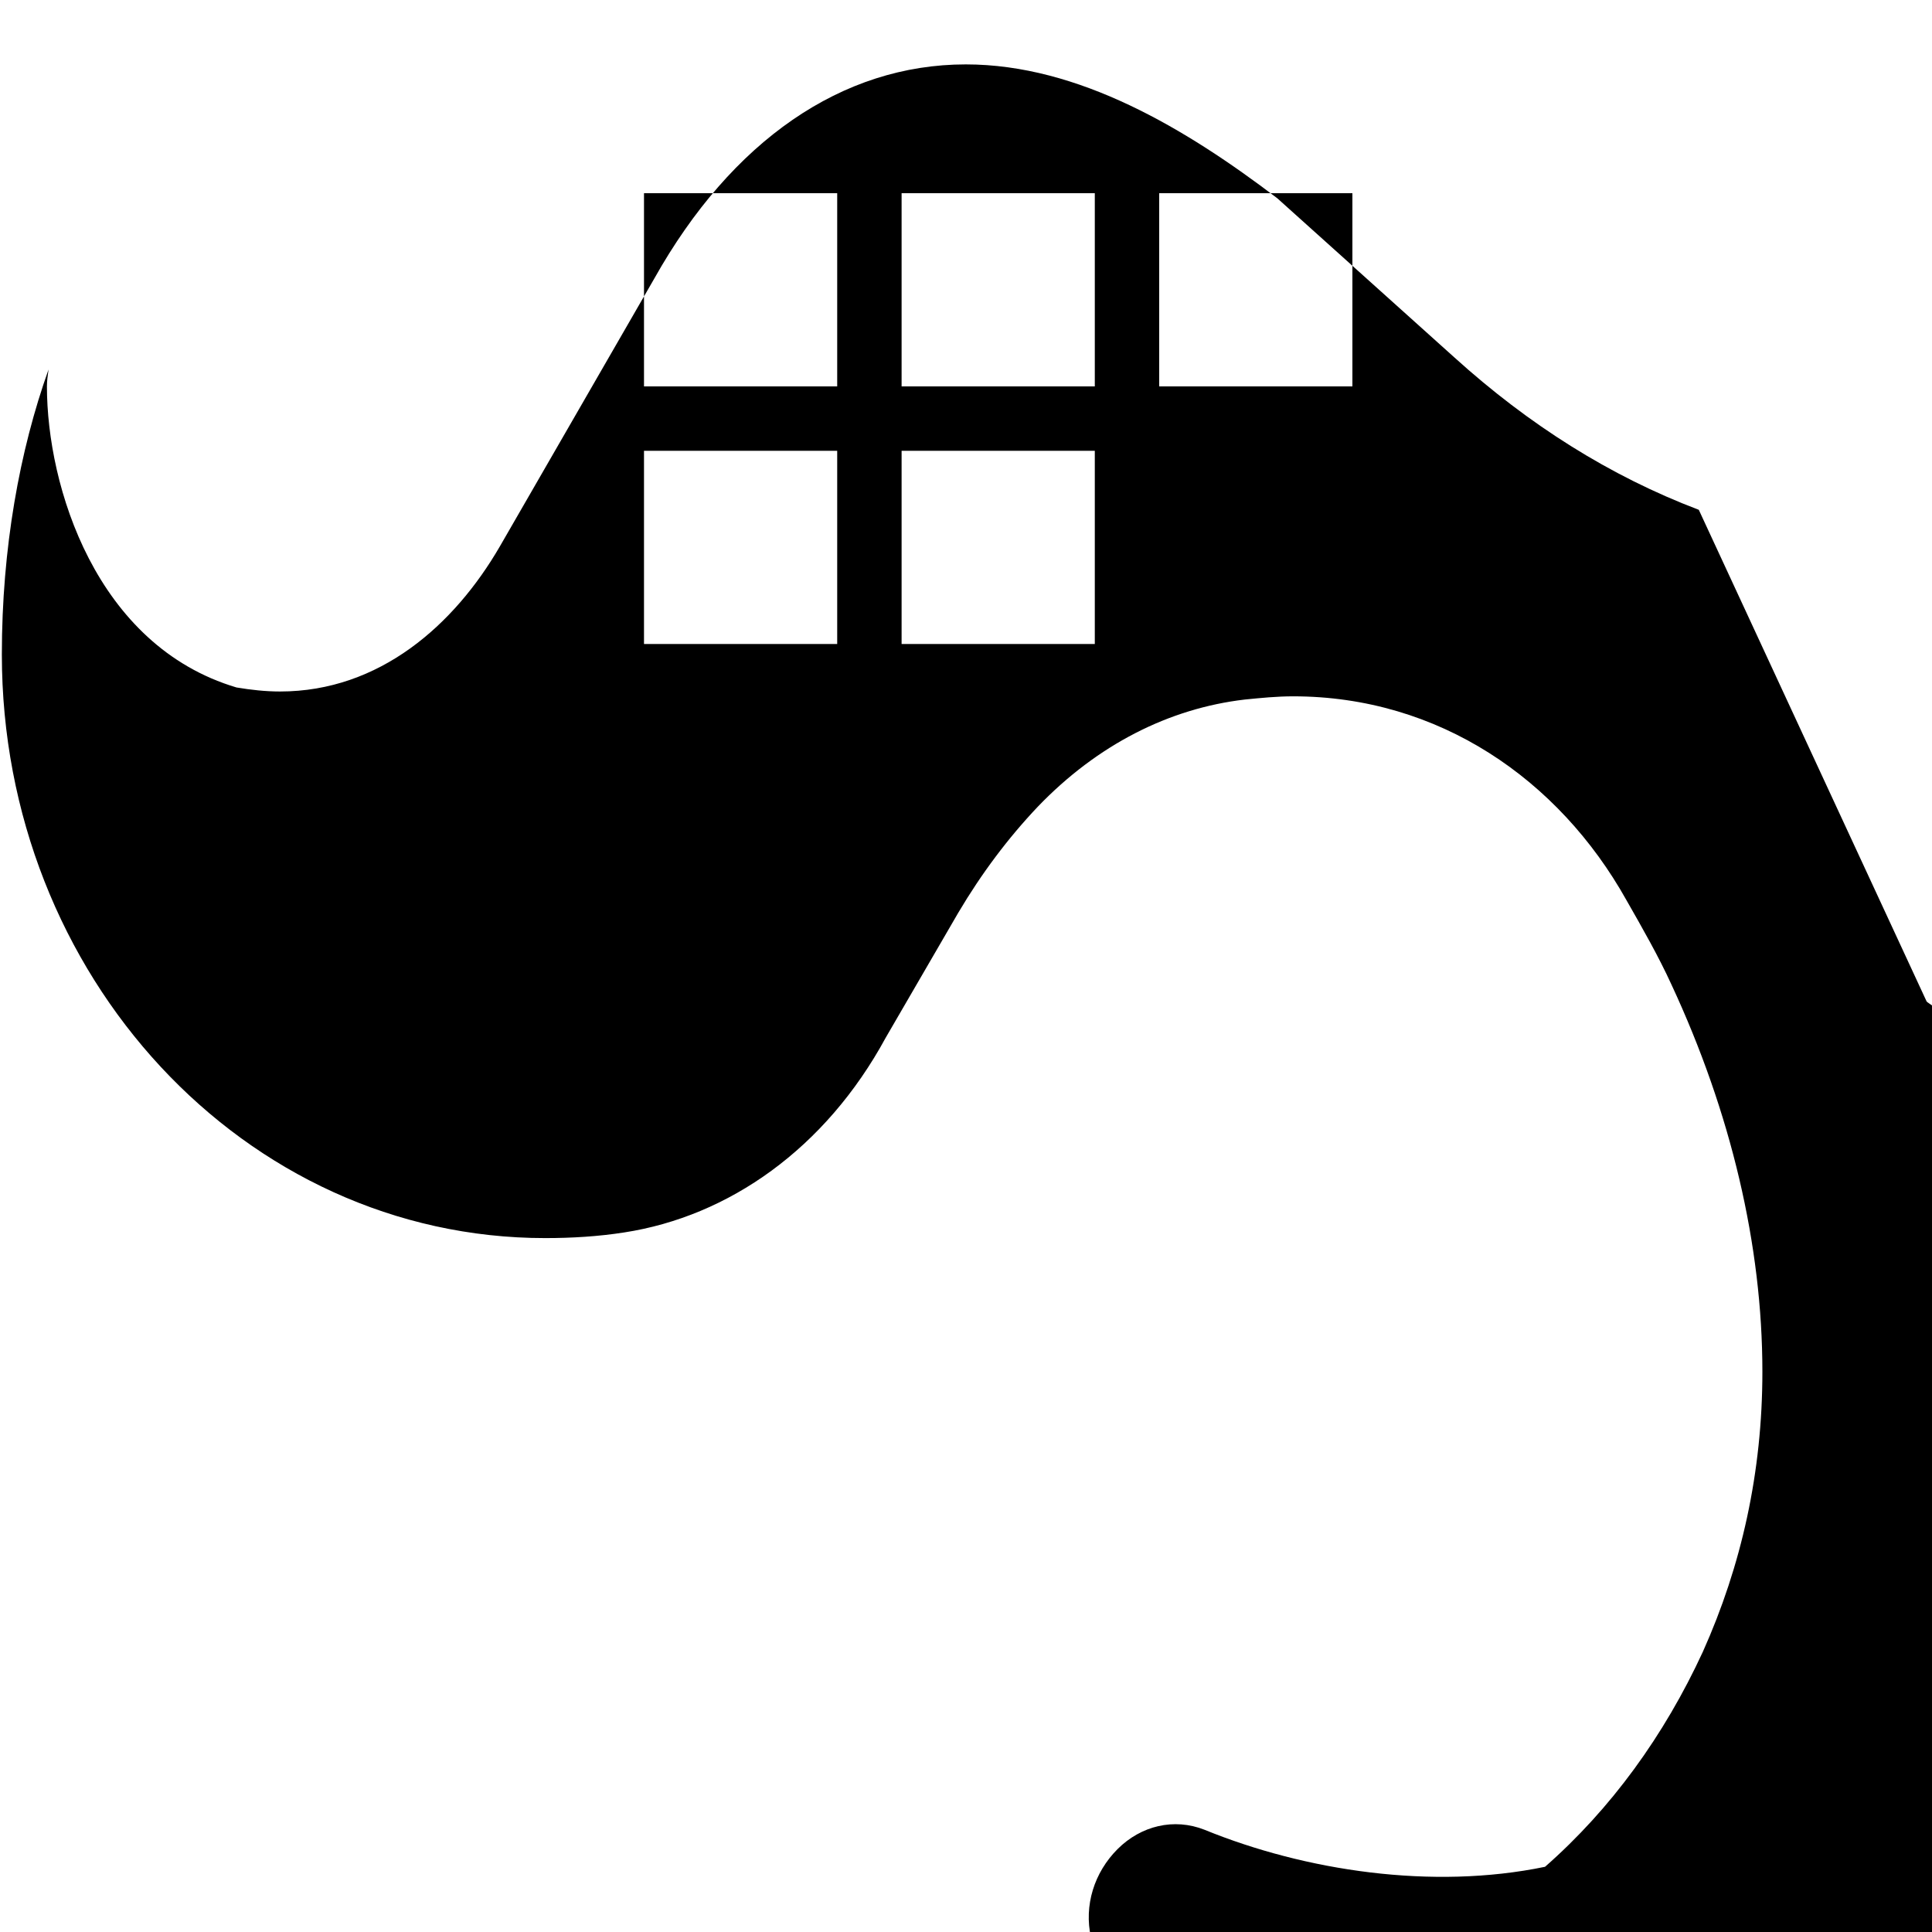
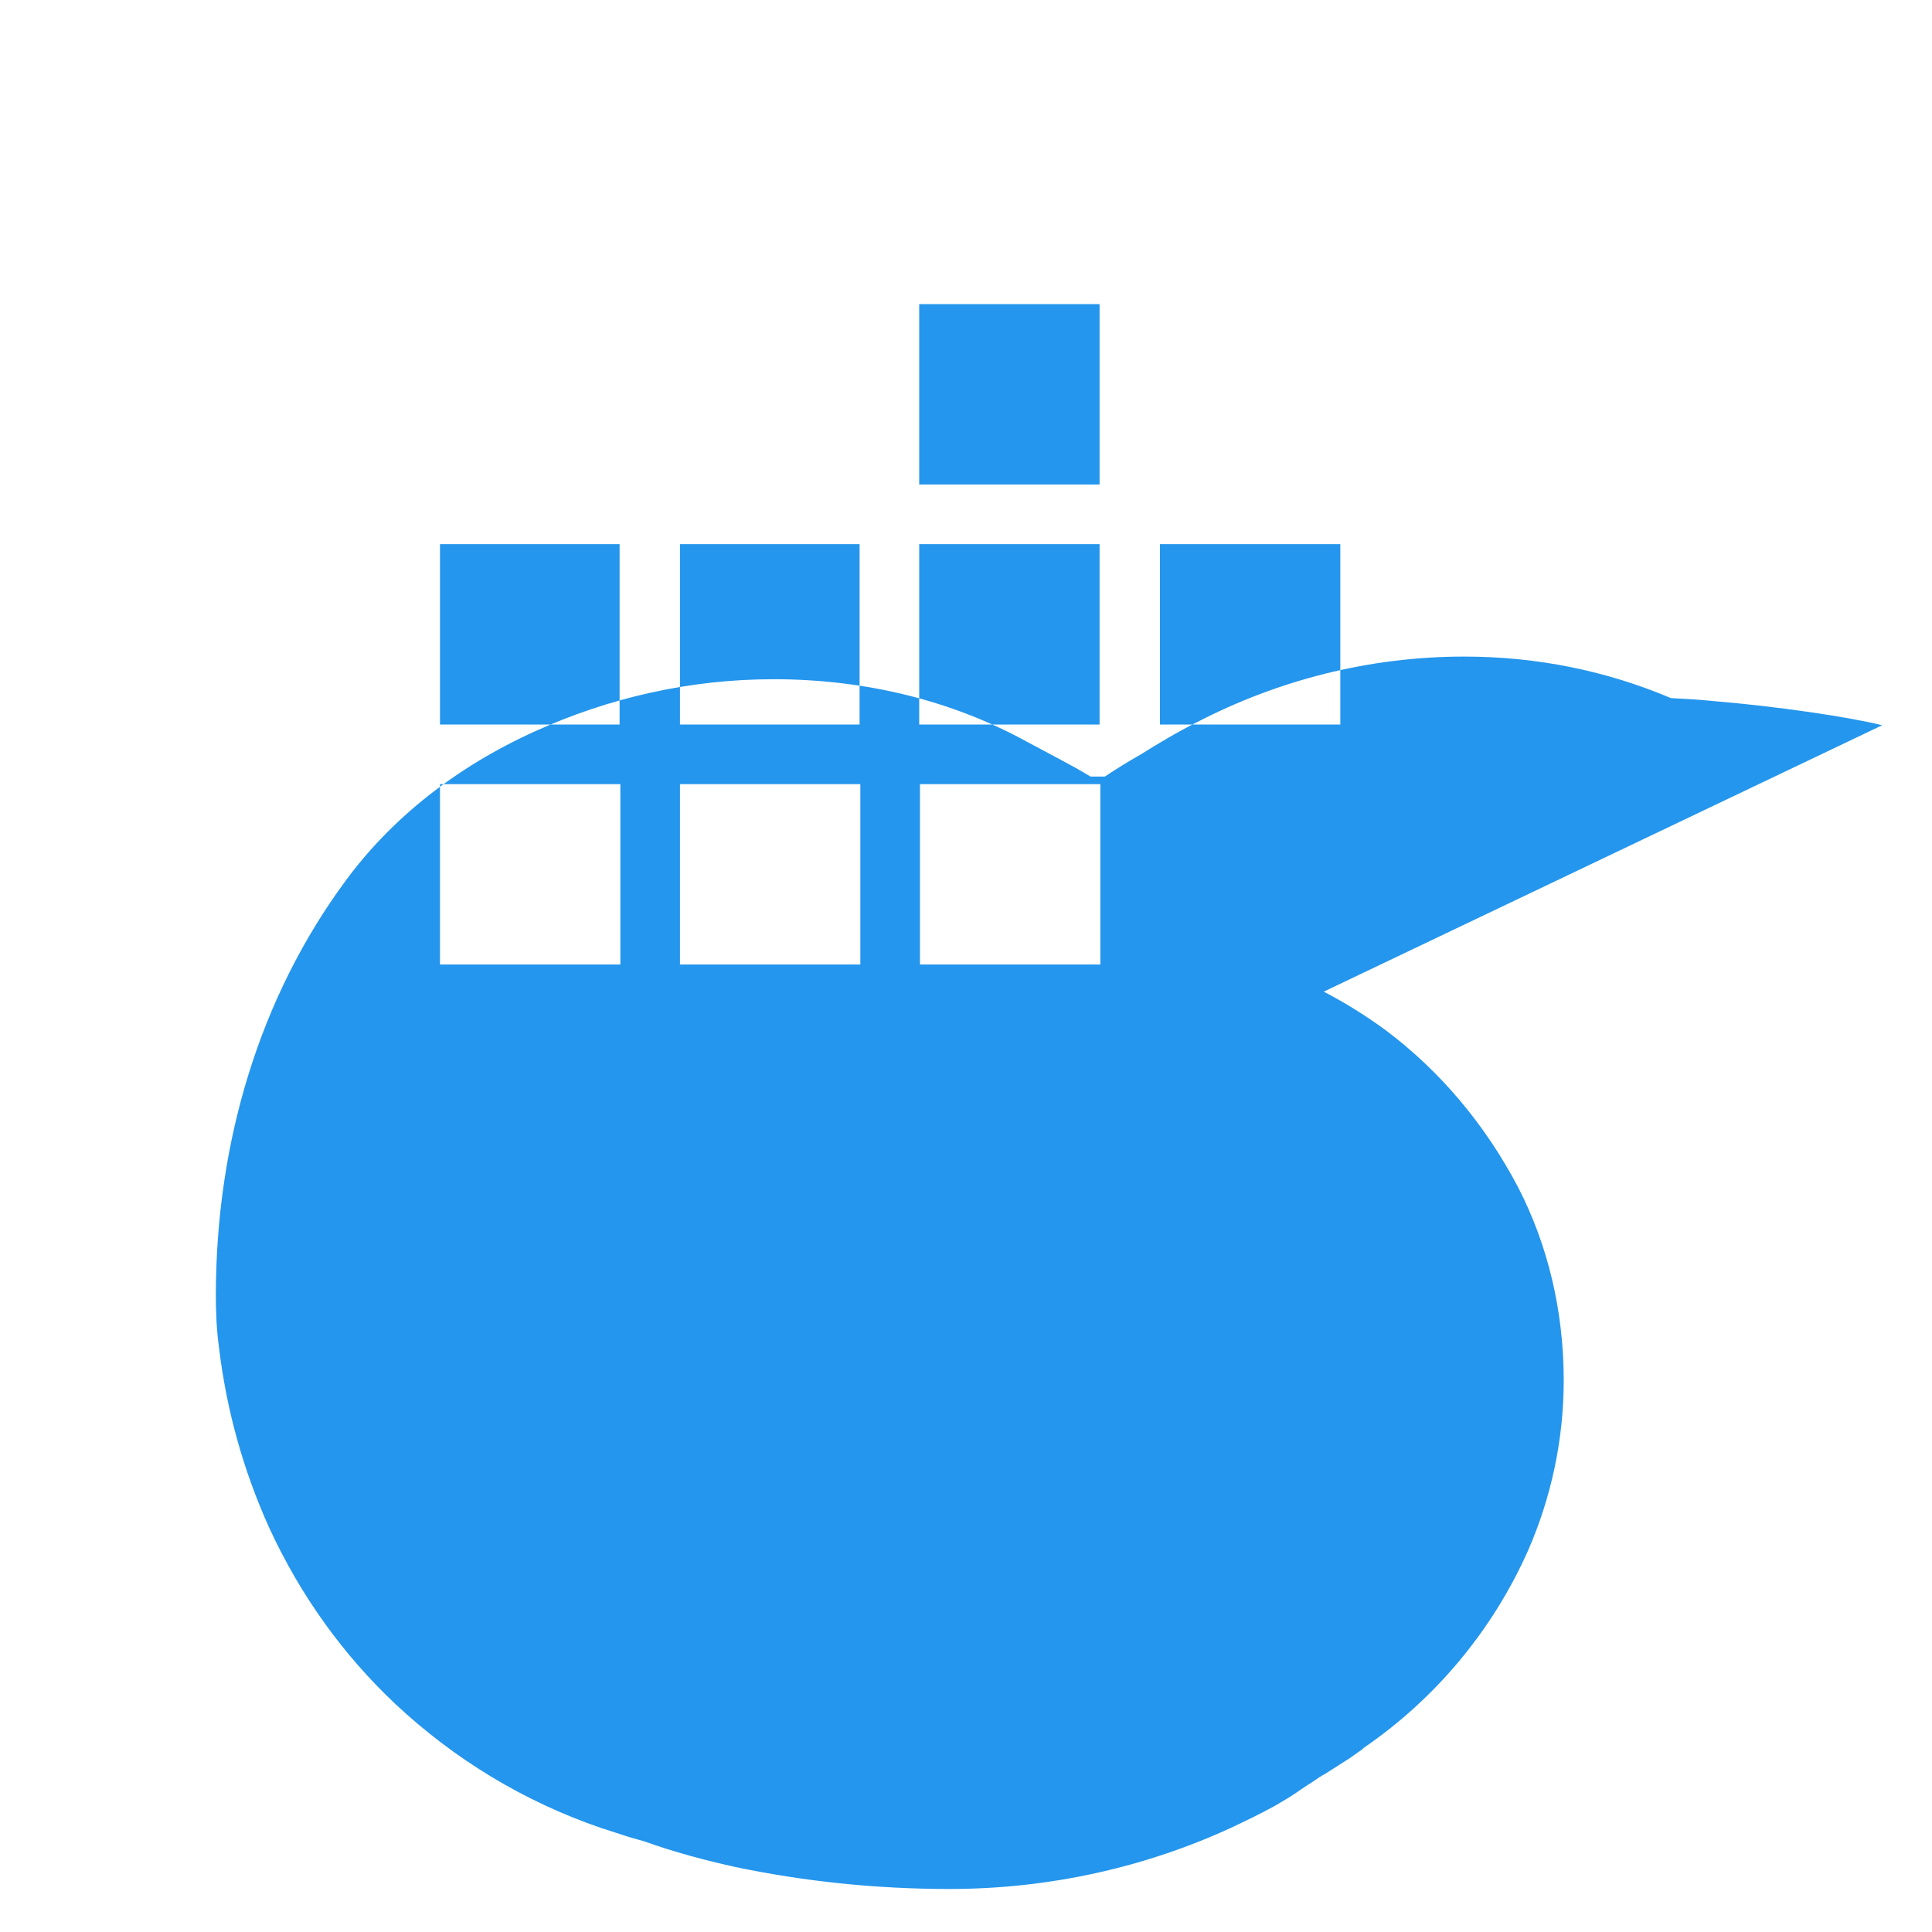
- <svg xmlns="http://www.w3.org/2000/svg" viewBox="0 0 24 24" fill="currentColor">
-   <path d="M21.103 6.333c-1.107-.42-2.115-1.06-3.033-1.89l-2.203-1.98C14.73 1.597 13.398.8 11.998.8c-1.54 0-2.91.95-3.87 2.66l-1.92 3.33c-.563.97-1.49 1.8-2.73 1.8-.18 0-.36-.02-.54-.05C1.19 8.02.583 6.04.583 4.8c0-.07.01-.14.02-.21-.36 1.01-.58 2.22-.58 3.54 0 3.99 3.01 7.25 6.75 7.25.33 0 .66-.02.98-.07 1.3-.2 2.5-1.04 3.25-2.42l.9-1.55c.29-.49.62-.93.99-1.32.74-.77 1.63-1.22 2.57-1.33.2-.02.4-.04.6-.04 1.81 0 3.3 1.03 4.14 2.53.2.35.4.7.56 1.05.74 1.59 1.13 3.24 1.13 4.81 0 1.25-.26 2.41-.74 3.48-.48 1.04-1.14 1.95-1.96 2.67-1.4.29-2.98.05-4.23-.46-.38-.15-.79-.05-1.08.24-.29.29-.42.7-.33 1.1.23.99.78 1.9 1.55 2.65.77.75 1.75 1.34 2.87 1.69a8.163 8.163 0 004.14-.1c1.2-.5 2.27-1.27 3.16-2.27a8.55 8.55 0 002.32-6.17c0-2.48-.99-4.83-2.65-6.57-.3-.32-.63-.6-1-.85l-.01-.01zM8 5.6h2.4v2.4H8zm3.2 0h2.4v2.4h-2.4zm-3.2-3.2h2.4v2.4H8zm3.2 0h2.4v2.4h-2.4zm3.2 0h2.4v2.4h-2.4z" />
+ <svg xmlns="http://www.w3.org/2000/svg" viewBox="0 0 256 256">
+   <path fill="#2496ED" d="M249.4 96.1c-4.4-1.1-13.9-2.5-22.3-3.2-1.9-.2-3.8-.3-5.7-.4-8.5-3.6-17.7-5.5-27.4-5.5-12.7 0-24.8 3.2-35.4 8.7-2.6 1.3-5.1 2.8-7.5 4.3-1.6.9-3.2 1.9-4.7 2.9h-1.9c-1.3-.8-2.6-1.5-3.9-2.2-1.5-.8-3-1.6-4.5-2.4-10-5.5-21.5-8.3-33.6-8.3-11.2 0-21.9 2.5-31.6 6.9-10.4 4.7-19 11.5-25.1 19.8-11.3 15.3-17.2 34.5-17.2 55 0 2.2.1 4.5.4 6.7 1 8.5 3.3 16.6 6.7 24.1 4.2 9.1 9.9 16.9 16.7 23.3 7.8 7.3 17 12.9 27.2 16.4 1.2.4 2.5.8 3.7 1.2.7.2 1.4.4 2.1.6 3.9 1.4 8 2.5 12.1 3.4 9.1 1.9 18.6 2.9 28.3 2.9 13.3 0 26-2.9 37.3-8.1 1.9-.9 3.8-1.8 5.6-2.8l.2-.1c1.2-.7 2.4-1.4 3.5-2.2.3-.2.6-.4.9-.6.7-.4 1.3-.9 2-1.3.1 0 .1-.1.2-.1 1.1-.7 2.2-1.4 3.3-2.1.6-.4 1.1-.8 1.7-1.2l.2-.2c9.5-6.5 17.1-15.6 21.8-26.2 3-6.9 4.7-14.5 4.7-22.5 0-9.2-2.1-17.9-6-25.5-4.4-8.4-10.4-15.5-17.6-20.9-2.6-1.9-5.3-3.6-8.2-5.1zM58.3 103.9h23.9v23.9H58.3v-23.9zm31.8 0h23.9v23.9H90.1v-23.9zm31.8 0h23.9v23.9h-23.9v-23.9zm-63.7-31.8h23.9v23.9H58.3v-23.9zm31.8 0h23.9v23.9H90.1v-23.9zm31.8 0h23.9v23.9h-23.9v-23.9zm31.9 0h23.9v23.9h-23.9v-23.9zm-31.9-31.8h23.9v23.9h-23.9v-23.9z" />
</svg>
